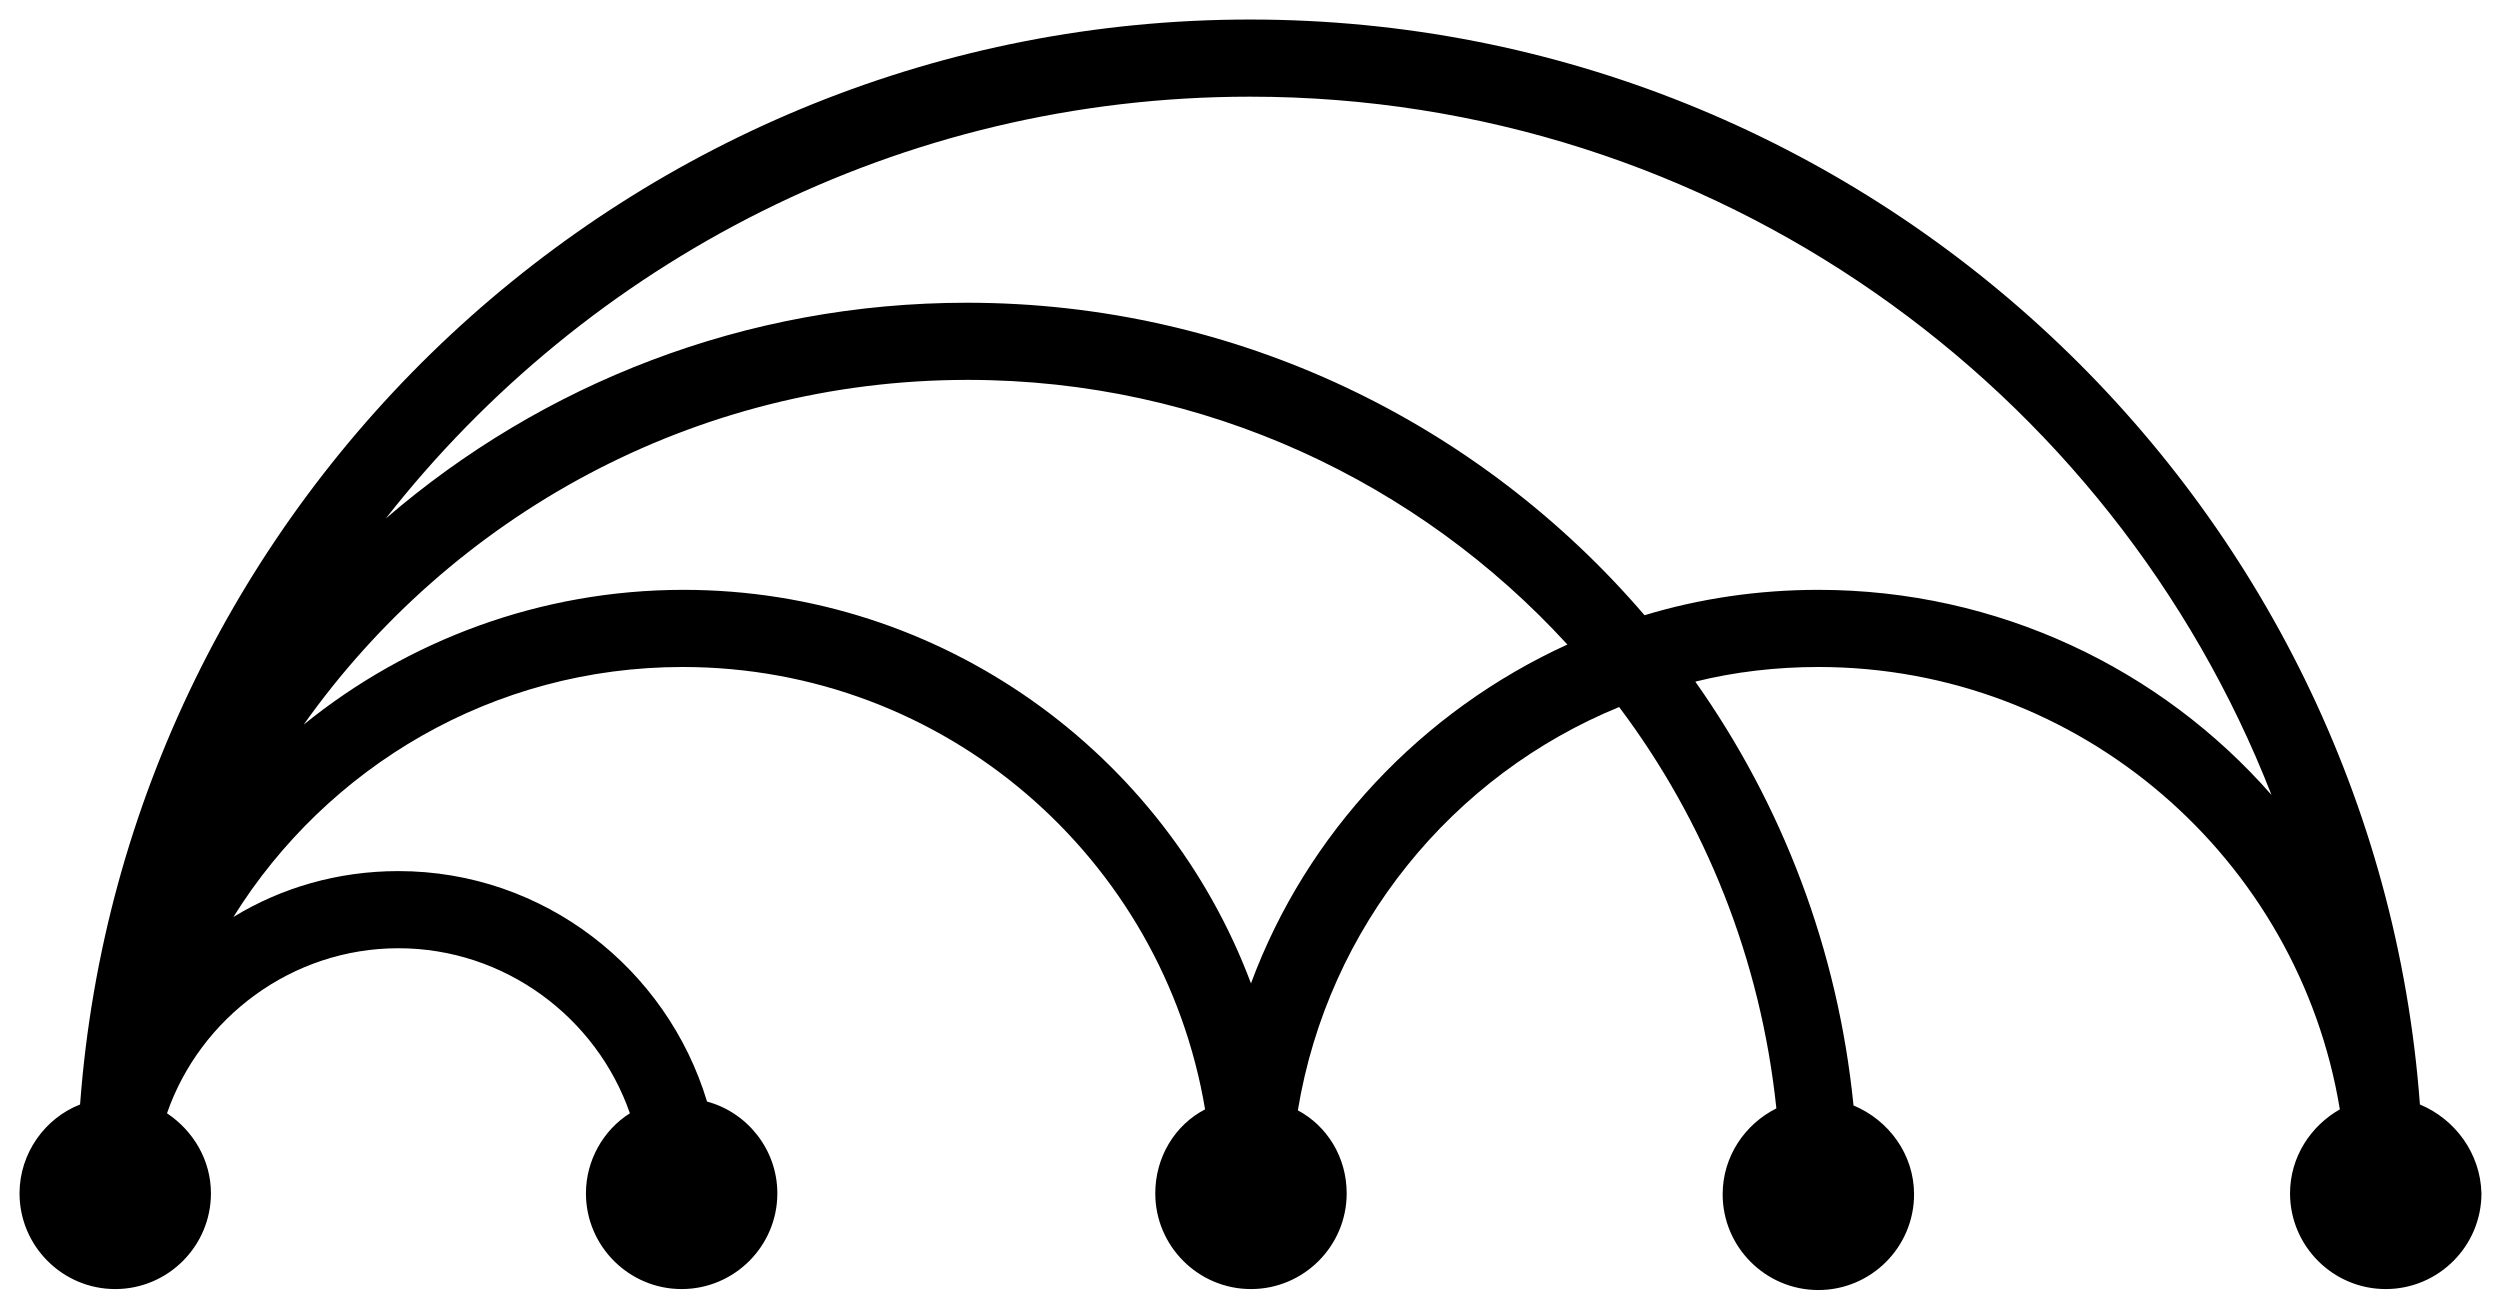
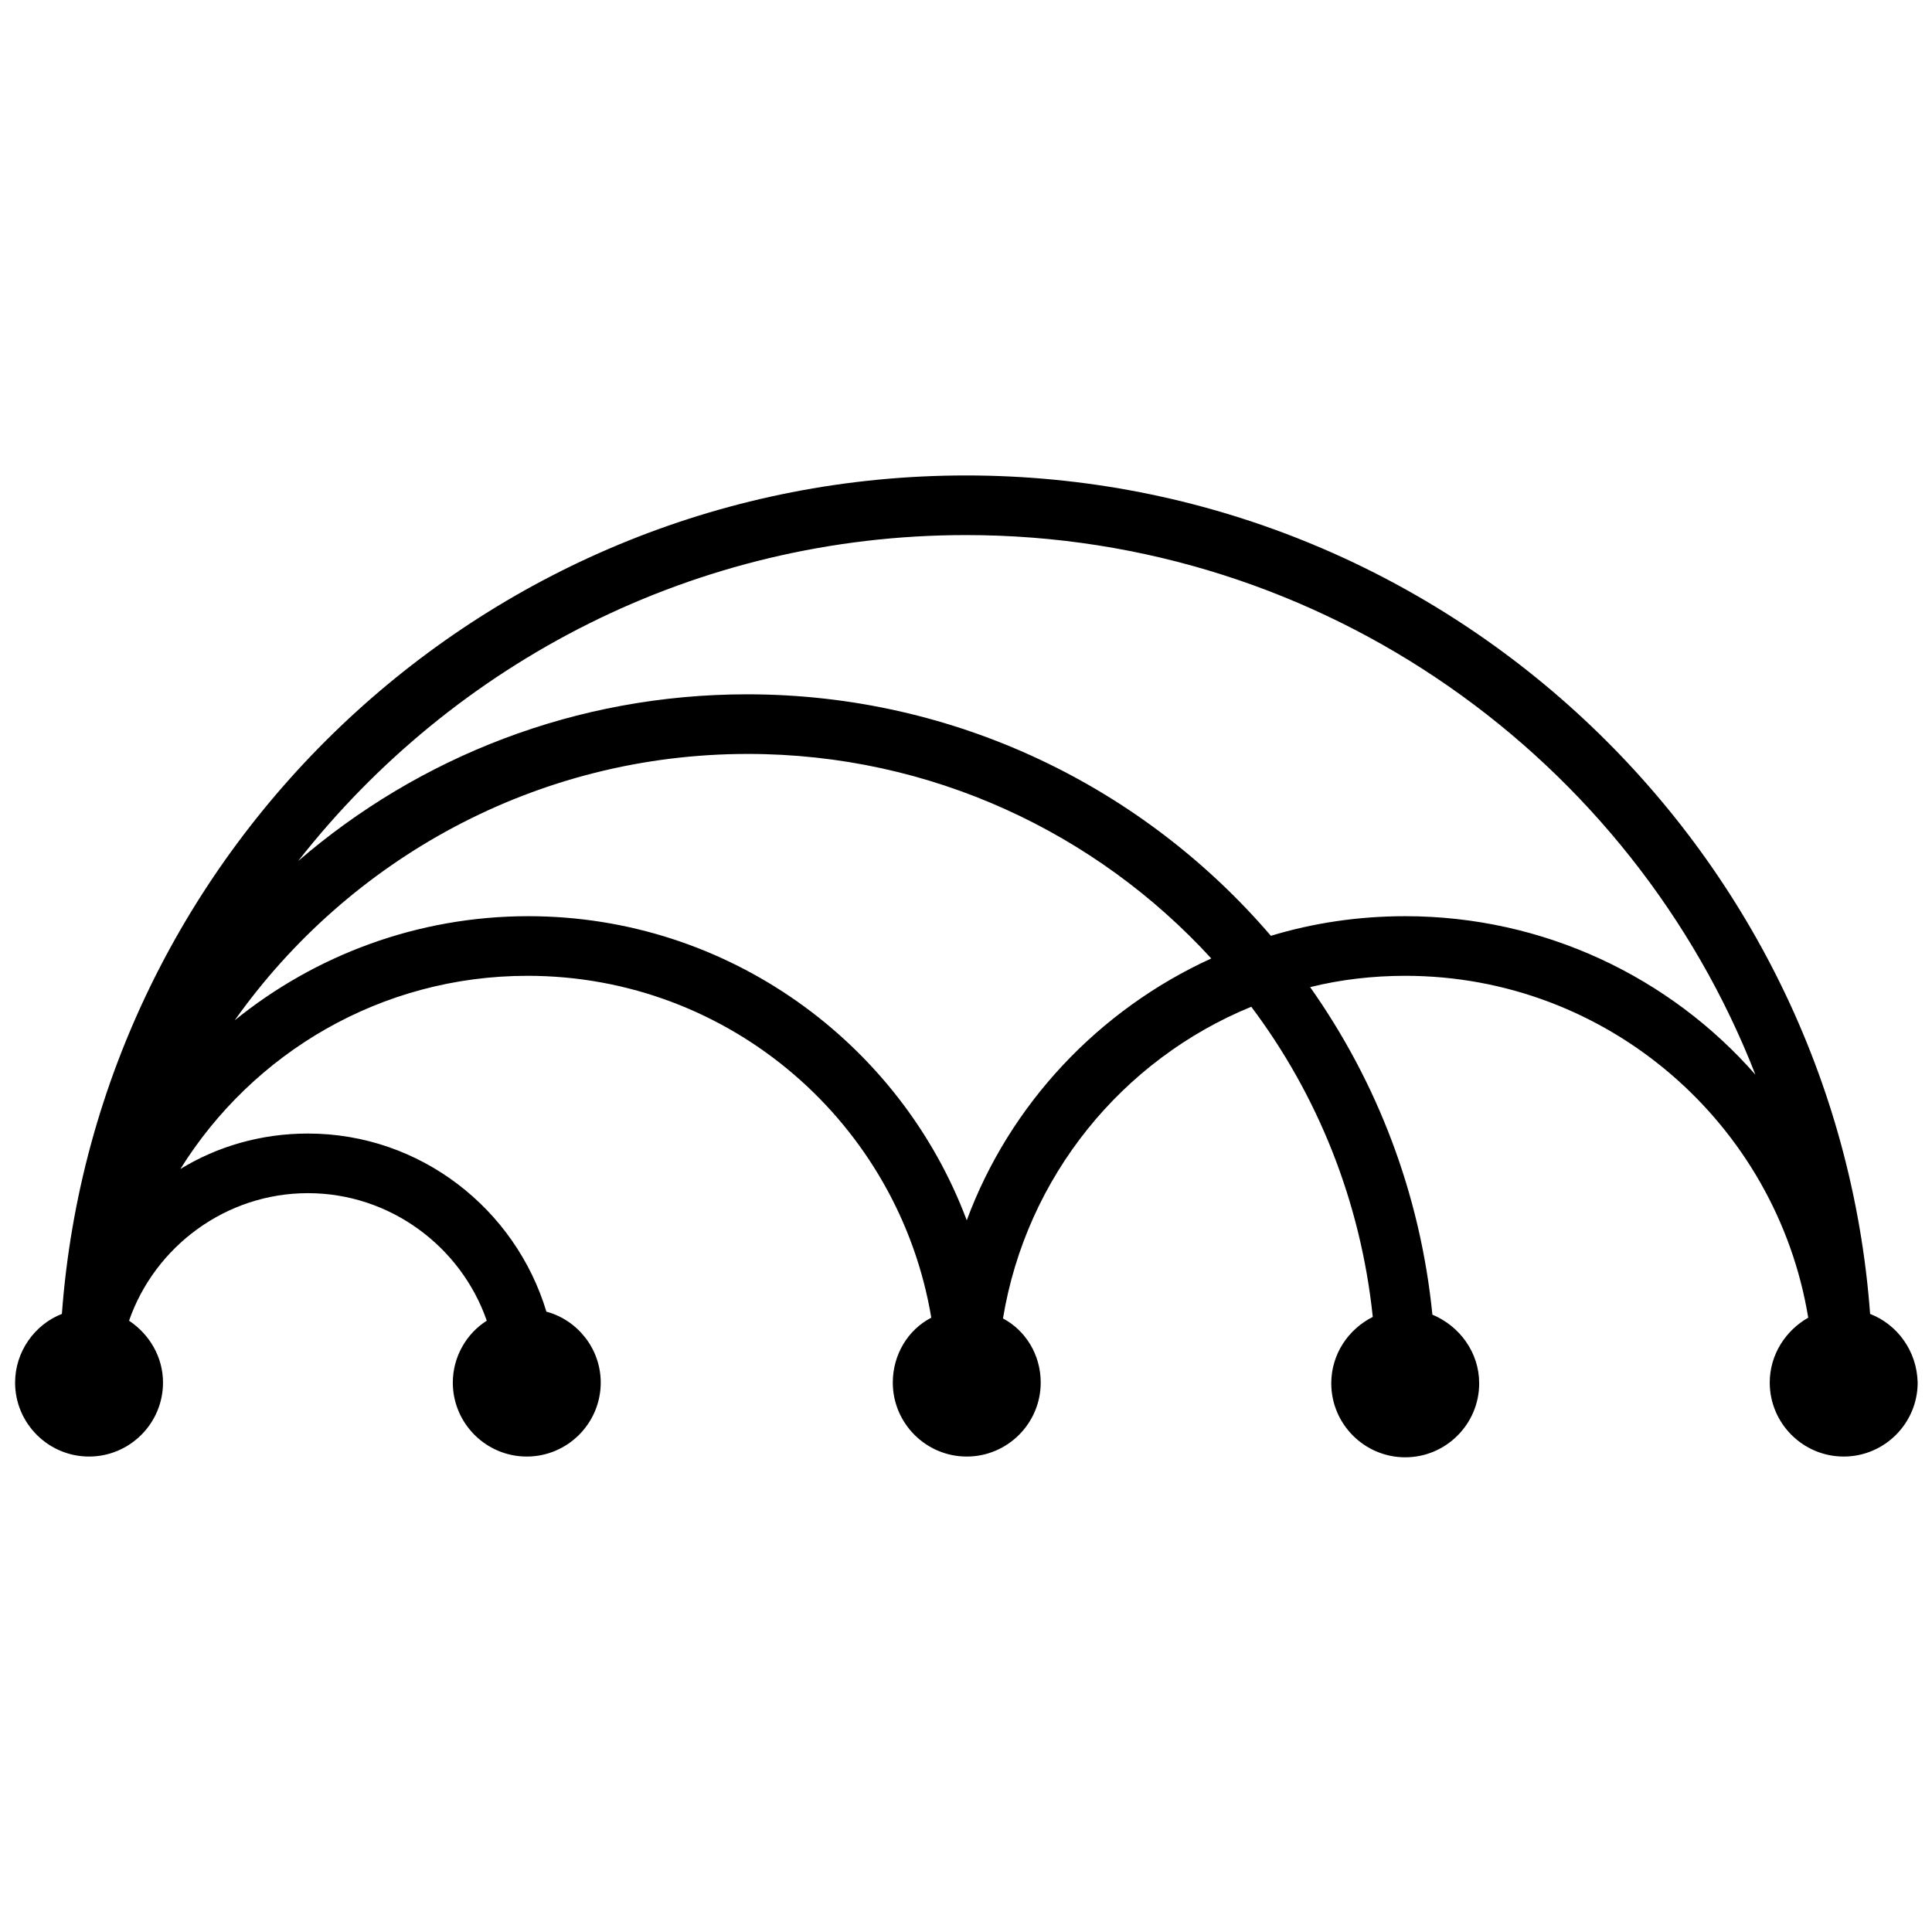
- <svg xmlns="http://www.w3.org/2000/svg" enable-background="new 0 0 256 134" height="134" viewBox="0 0 256 134" width="256">
-   <path d="m247.8 113.1c-4.6-62-56.6-111.1-119.8-111.1s-115.2 49.1-119.8 111.1c-3.6 1.4-6.2 5-6.2 9.1 0 5.4 4.4 9.8 9.8 9.8s9.8-4.4 9.8-9.8c0-3.4-1.8-6.4-4.5-8.2 3.4-9.8 12.8-16.9 23.7-16.9s20.3 7.1 23.7 16.9c-2.7 1.7-4.5 4.8-4.5 8.2 0 5.4 4.4 9.8 9.8 9.8s9.8-4.4 9.8-9.8c0-4.5-3.1-8.3-7.2-9.4-4.1-13.6-16.7-23.6-31.6-23.6-6.2 0-12 1.7-16.9 4.7 9.6-15.4 26.6-25.6 46-25.6 26.9 0 49.2 19.6 53.5 45.3-3.1 1.6-5.1 4.9-5.1 8.6 0 5.4 4.4 9.8 9.8 9.8s9.8-4.4 9.8-9.8c0-3.7-2-6.9-5-8.5 3.1-18.8 15.8-34.3 32.9-41.3 8.8 11.7 14.5 25.8 16.1 41.1-3.2 1.6-5.5 4.9-5.5 8.8 0 5.4 4.4 9.8 9.8 9.8s9.8-4.4 9.8-9.8c0-4.1-2.6-7.6-6.2-9.1-1.6-16-7.3-30.8-16.2-43.4 4-1 8.3-1.5 12.6-1.5 26.9 0 49.2 19.7 53.4 45.3-3 1.7-5.1 4.9-5.1 8.6 0 5.4 4.4 9.8 9.8 9.8s9.8-4.4 9.8-9.8c-.1-4.1-2.7-7.6-6.3-9.1zm-119.7-12.4c-8.8-23.5-31.6-40.3-58.1-40.3-14.7 0-28.3 5.2-38.9 13.8 15.1-21.3 39.9-35.3 68-35.3 24.3 0 46.2 10.5 61.4 27.1-14.9 6.8-26.7 19.3-32.4 34.7zm58.1-40.3c-6.2 0-12.2.9-17.8 2.6-16.8-19.6-41.7-32-69.4-32-22.7 0-43.5 8.3-59.5 22.1 20.6-26.3 52.6-43.2 88.5-43.2 47.5 0 88.3 29.7 104.6 71.5-11.3-12.9-28-21-46.4-21z" />
+ <svg xmlns="http://www.w3.org/2000/svg" enable-background="new 0 0 256 256" height="256" viewBox="0 0 256 256" width="256">
+   <path d="m247.8 174.1c-4.6-62-56.6-111.1-119.8-111.1s-115.2 49.1-119.8 111.1c-3.6 1.4-6.2 5-6.2 9.1 0 5.4 4.4 9.8 9.8 9.8s9.8-4.4 9.8-9.8c0-3.4-1.8-6.4-4.5-8.2 3.4-9.8 12.8-16.9 23.7-16.9s20.3 7.1 23.7 16.9c-2.7 1.7-4.5 4.8-4.5 8.2 0 5.4 4.4 9.8 9.8 9.8s9.8-4.4 9.8-9.8c0-4.5-3.1-8.3-7.2-9.4-4.1-13.6-16.7-23.6-31.6-23.6-6.2 0-12 1.7-16.9 4.7 9.6-15.4 26.6-25.6 46-25.6 26.9 0 49.2 19.6 53.5 45.3-3.1 1.6-5.1 4.9-5.1 8.6 0 5.4 4.4 9.8 9.8 9.8s9.8-4.4 9.8-9.8c0-3.7-2-6.9-5-8.5 3.1-18.8 15.8-34.3 32.9-41.3 8.8 11.7 14.5 25.8 16.1 41.1-3.2 1.6-5.5 4.9-5.5 8.8 0 5.4 4.4 9.8 9.8 9.8s9.8-4.4 9.8-9.8c0-4.1-2.6-7.6-6.2-9.1-1.6-16-7.3-30.8-16.2-43.4 4-1 8.3-1.5 12.6-1.5 26.9 0 49.2 19.7 53.4 45.3-3 1.7-5.1 4.9-5.1 8.6 0 5.4 4.4 9.8 9.8 9.8s9.8-4.4 9.8-9.8c-.1-4.2-2.7-7.7-6.3-9.1zm-119.7-12.4c-8.8-23.5-31.6-40.3-58.1-40.3-14.7 0-28.3 5.2-38.9 13.8 15.1-21.3 39.9-35.3 68-35.3 24.3 0 46.2 10.5 61.4 27.1-14.9 6.8-26.7 19.3-32.4 34.7zm58.1-40.3c-6.2 0-12.2.9-17.8 2.6-16.8-19.6-41.7-32-69.4-32-22.7 0-43.5 8.3-59.5 22.1 20.6-26.3 52.6-43.2 88.5-43.2 47.5 0 88.3 29.7 104.6 71.5-11.3-12.9-28-21-46.4-21z" />
</svg>
